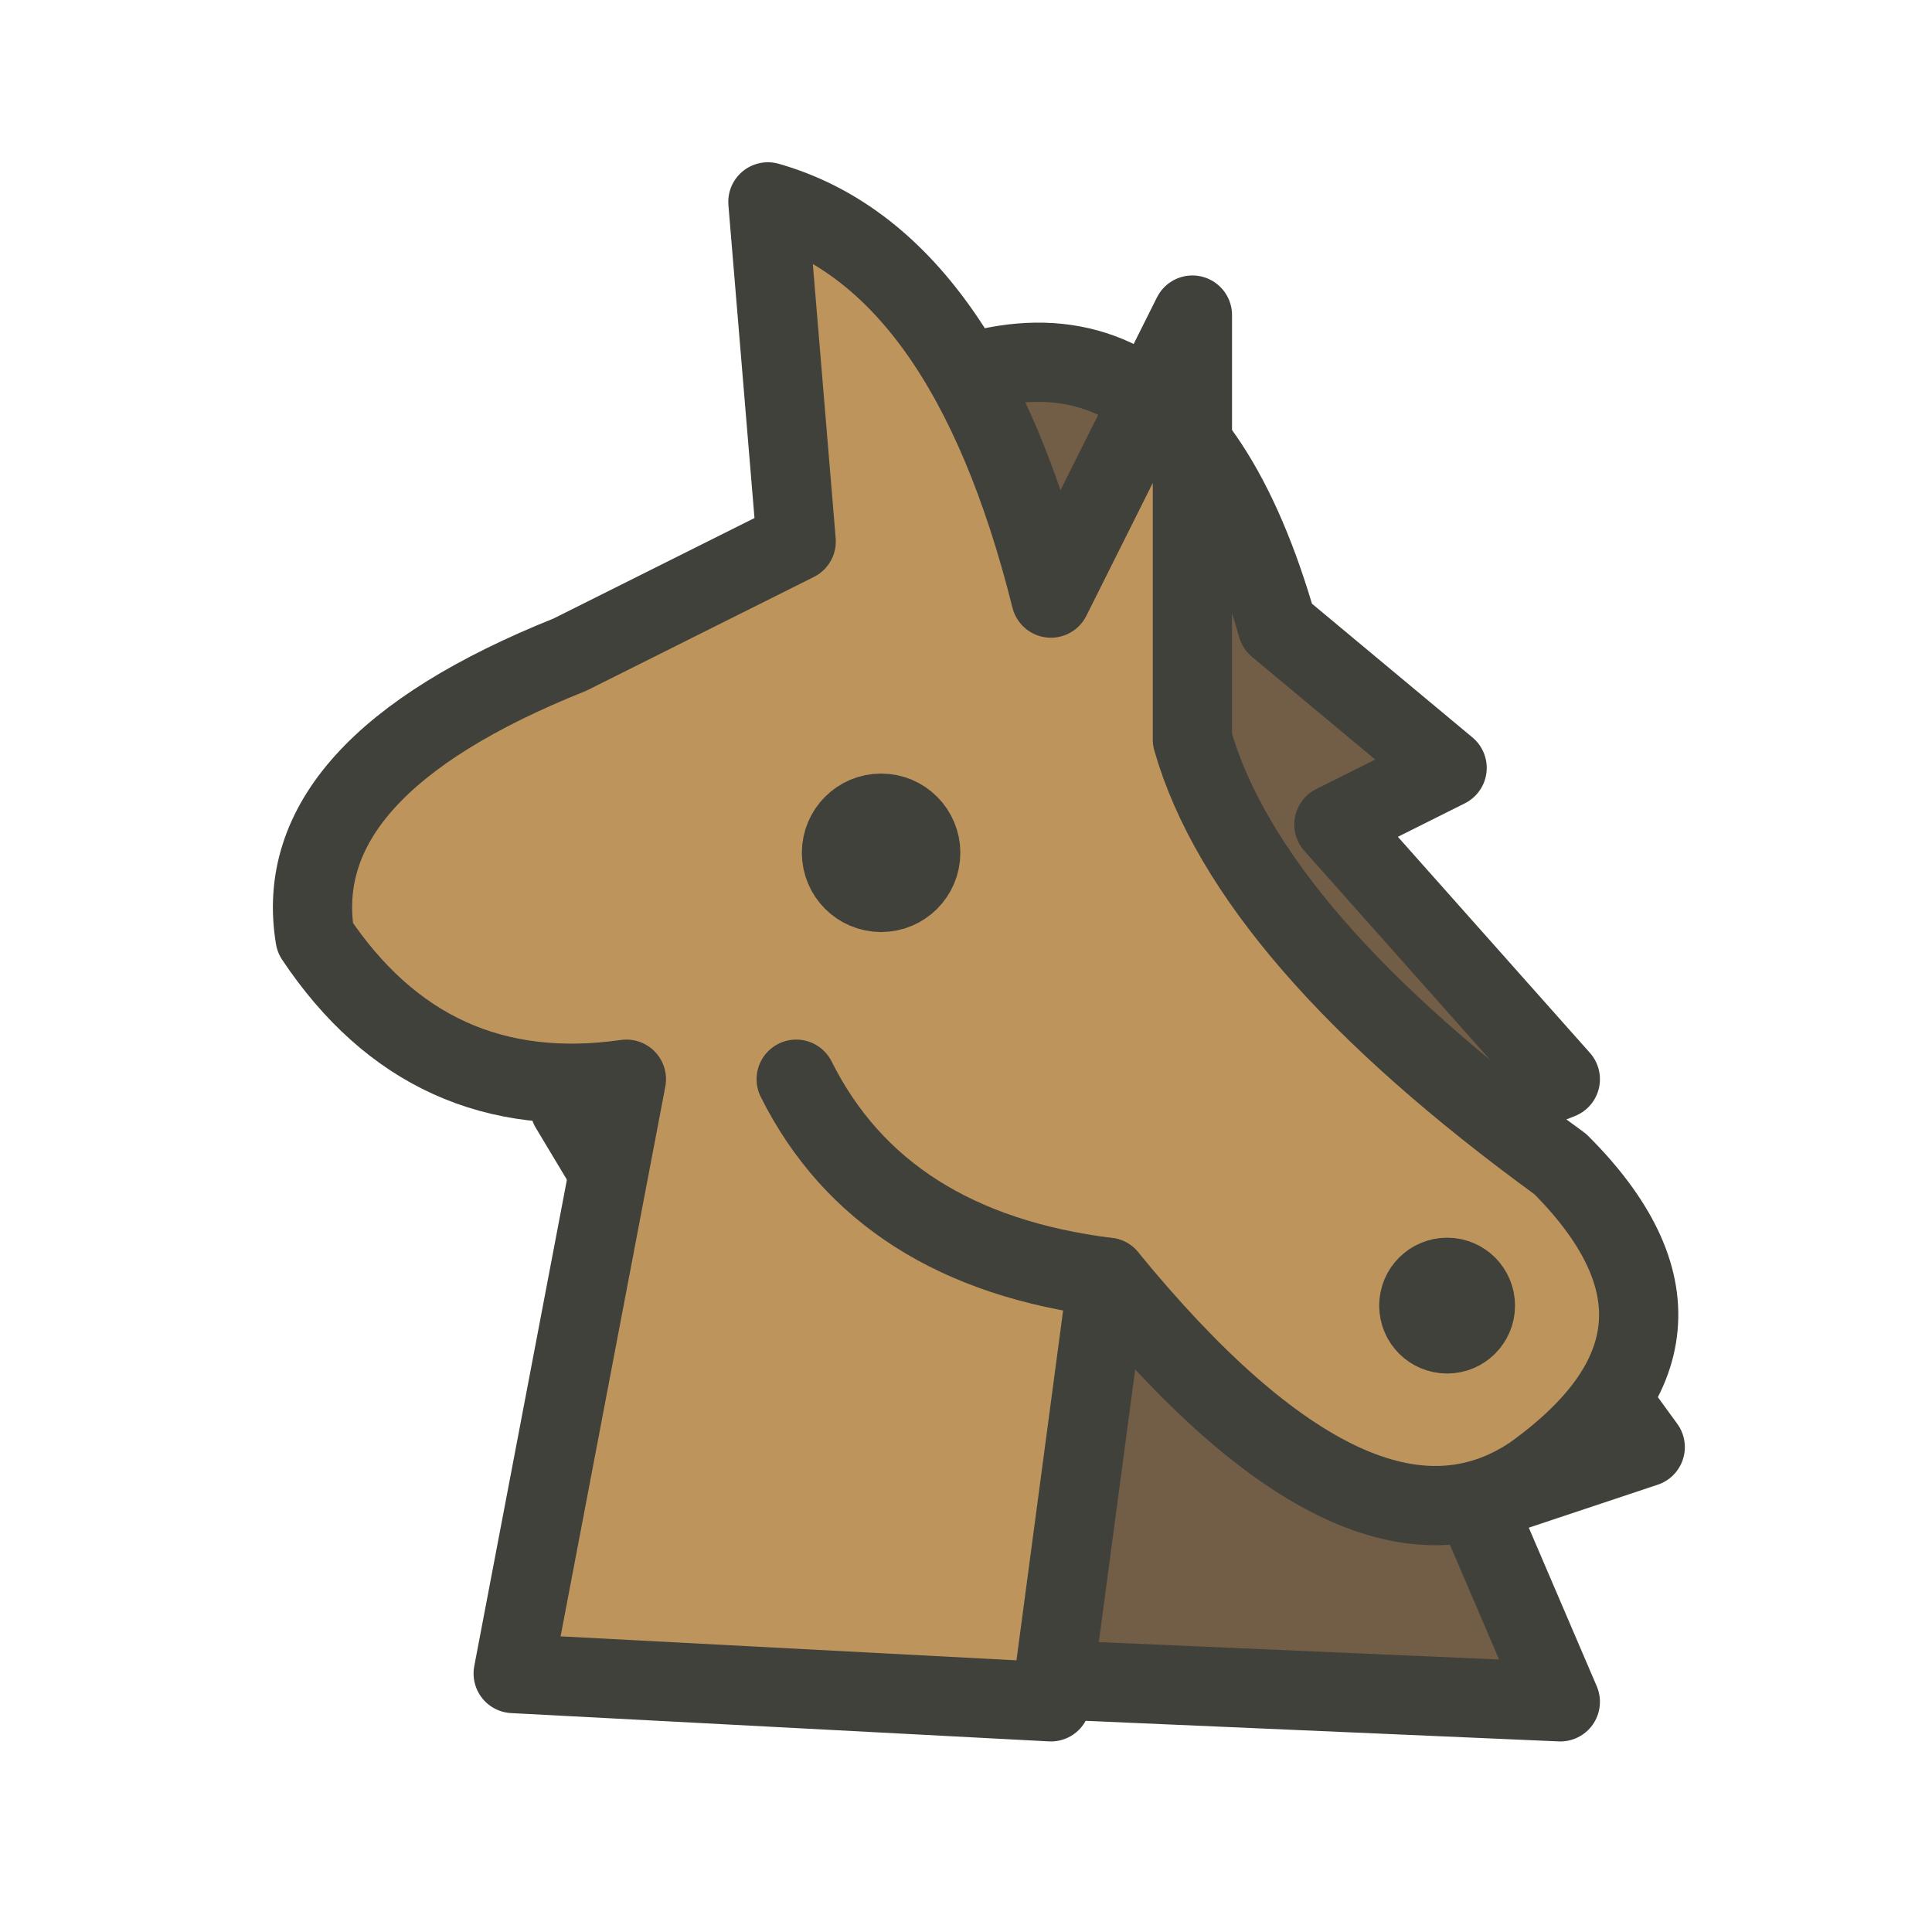
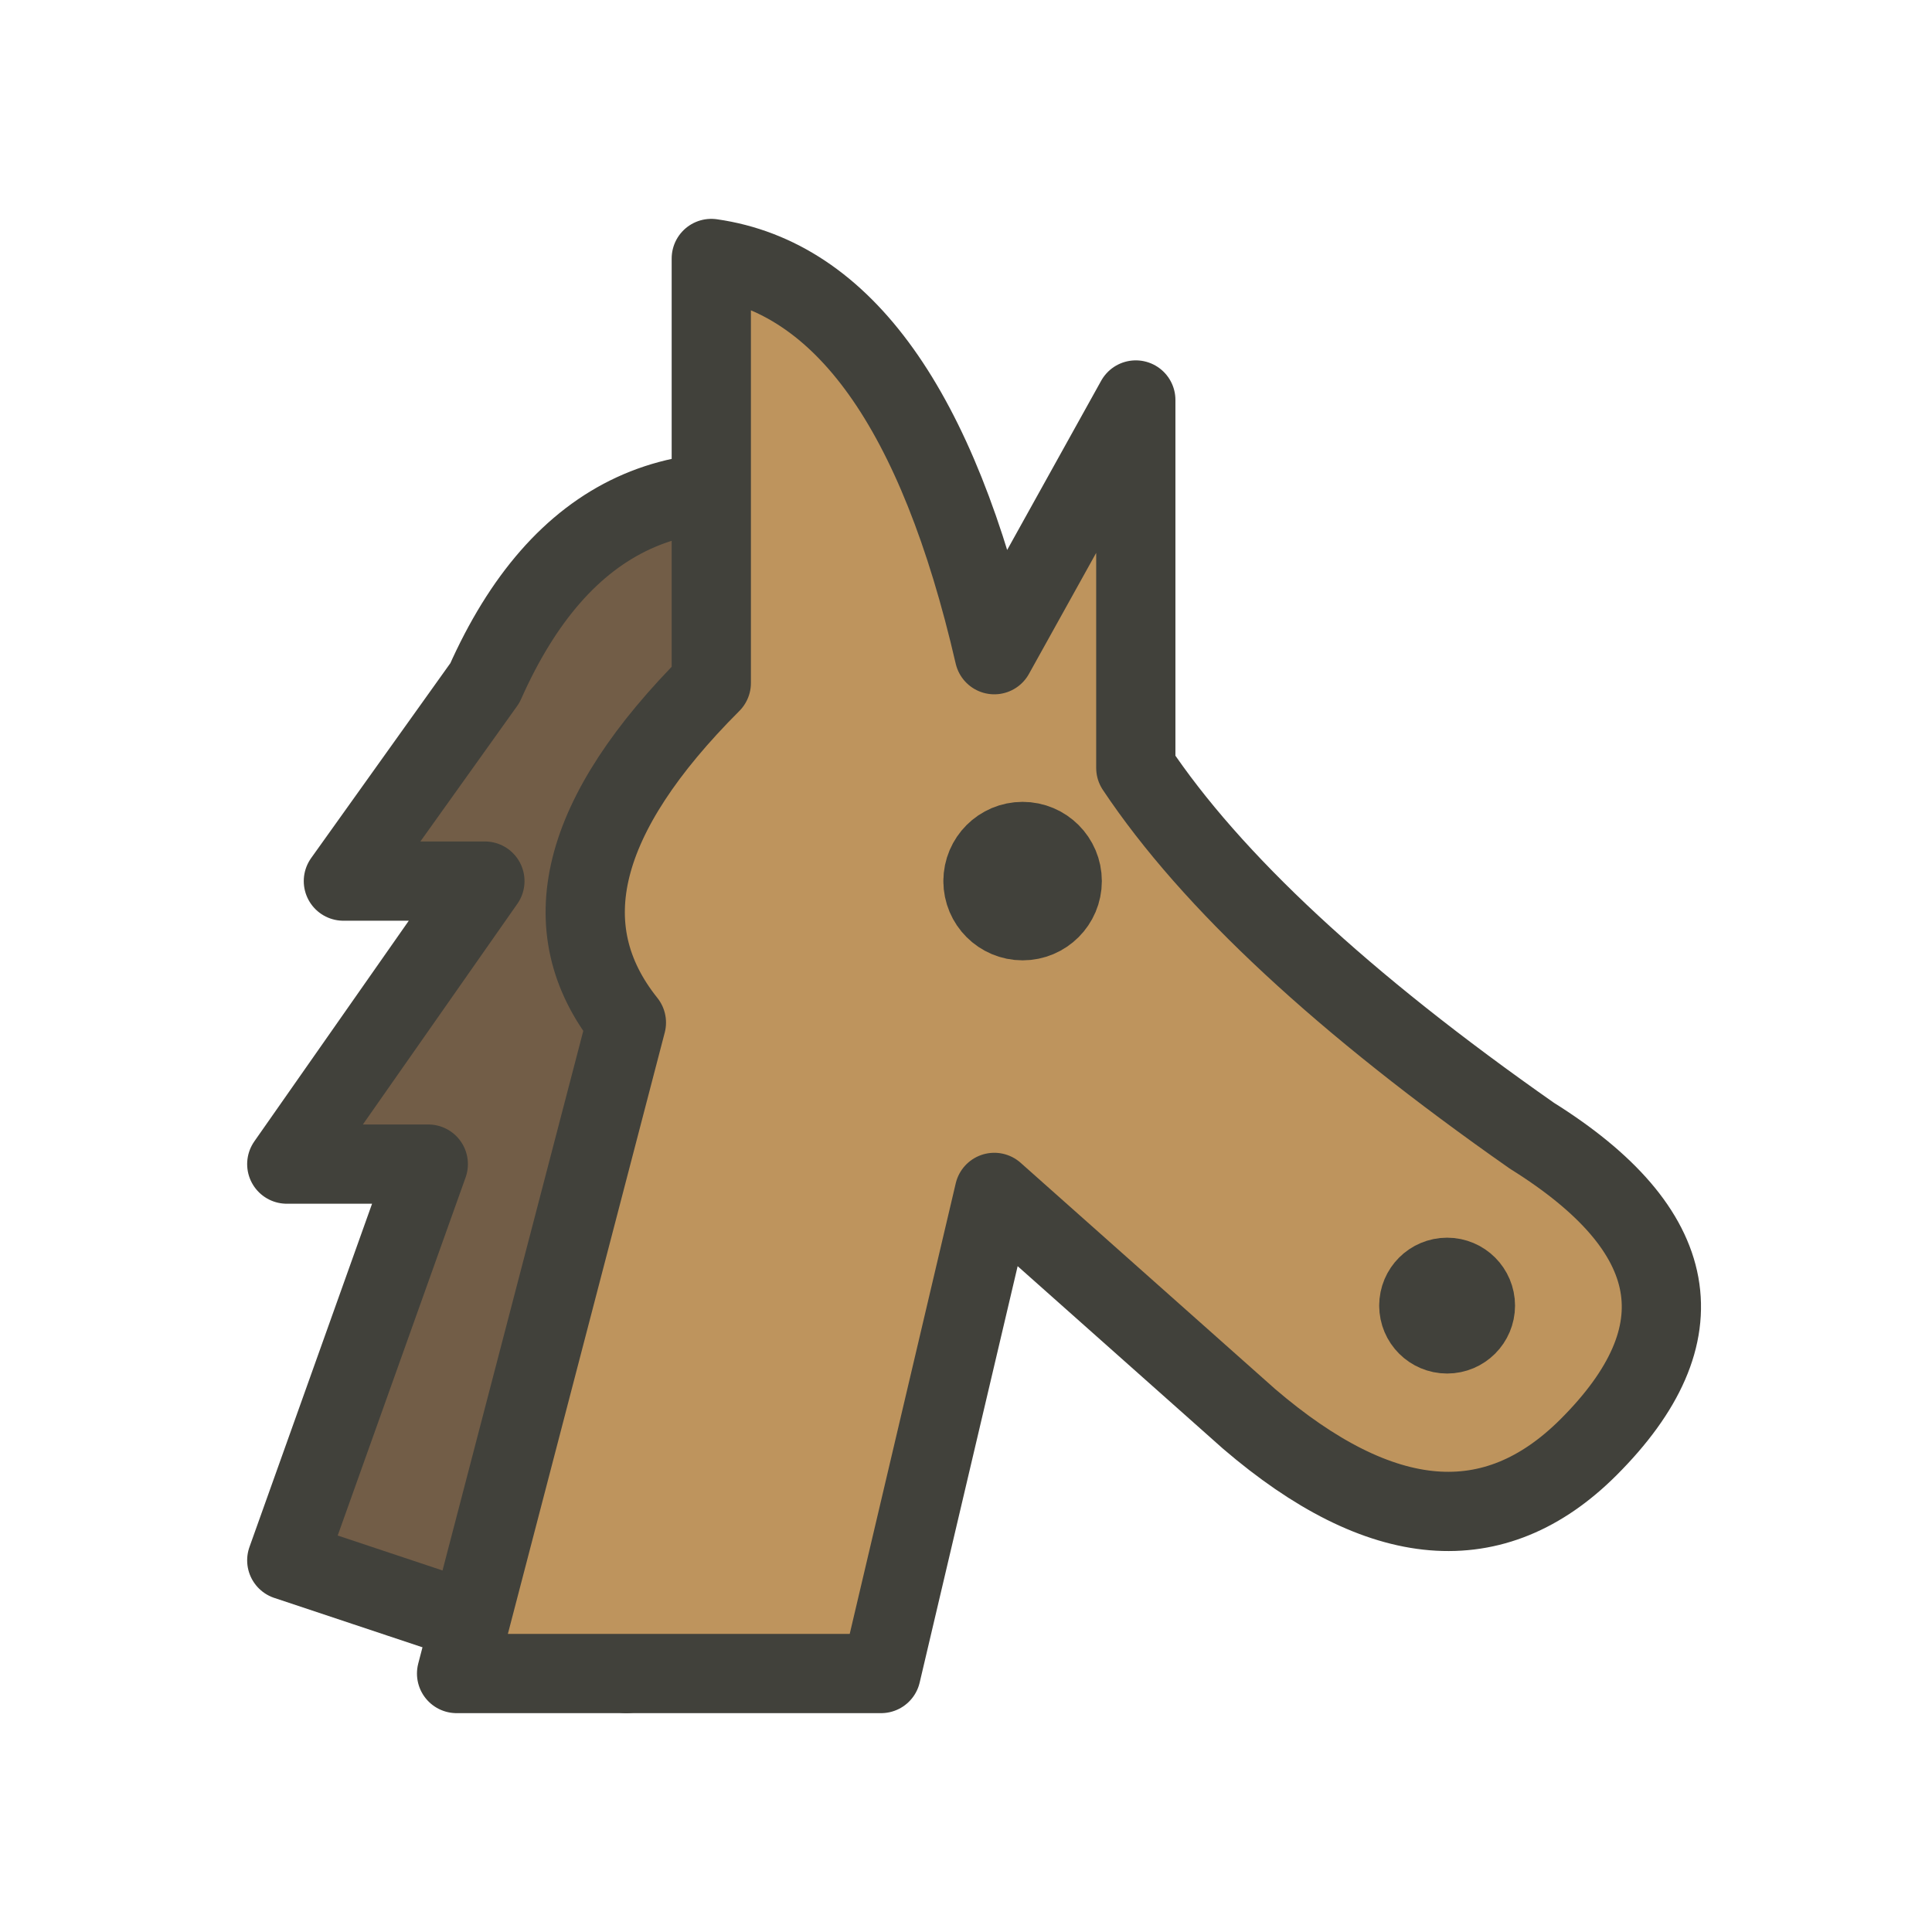
<svg xmlns="http://www.w3.org/2000/svg" width="64" height="64" viewBox="0 0 64 64" aria-labelledby="title description">
  <g id="bold-hand-drawn-outline" transform="translate(2 2) scale(0.9375)" stroke="#41413b" stroke-width="2.8" stroke-linecap="round" stroke-linejoin="round">
    <g id="mane">
-       <path d="M28 13 Q39 6 43 20 L49 25 L45 27 L53 36 L48 38 L56 49 L50 51 L53 58 L30 57 L18 37 Z" fill="#725d47" />
+       <path d="M28 16 Q19 13 15 22 L10 29 L15 29 L8 39 L13 39 L8 53 L20 57 L32 26 Z" fill="#725d47" />
    </g>
    <g id="head">
-       <path d="M26 17 L25 5 Q32 7 35 19 L40 9 L40 24 Q42 31 53 39 Q59 45 52 50 Q46 54 37 43 L35 58 L16 57 L20 36 Q13 37 9 31 Q8 25 18 21 Z" fill="#be945d" />
-       <path d="M27.6 28 a1.4 1.4 0 1 0 2.8 0 a1.4 1.4 0 1 0 -2.8 0" fill="#41413b" />
+       <path d="M23 22 L23 7 Q30 8 33 21 L38 12 L38 25 Q42 31 52 38 Q60 43 54 49 Q49 54 42 48 L33 40 L29 57 L14 57 L20 34 Q16 29 23 22 Z" fill="#be945d" />
+       <path d="M32.6 29 a1.4 1.4 0 1 0 2.8 0 a1.4 1.4 0 1 0 -2.8 0" fill="#41413b" />
      <path d="M48 44 a1 1 0 1 0 2 0 a1 1 0 1 0 -2 0" fill="#41413b" />
-       <path d="M26 36 Q29 42 37 43" fill="none" />
    </g>
  </g>
</svg>
